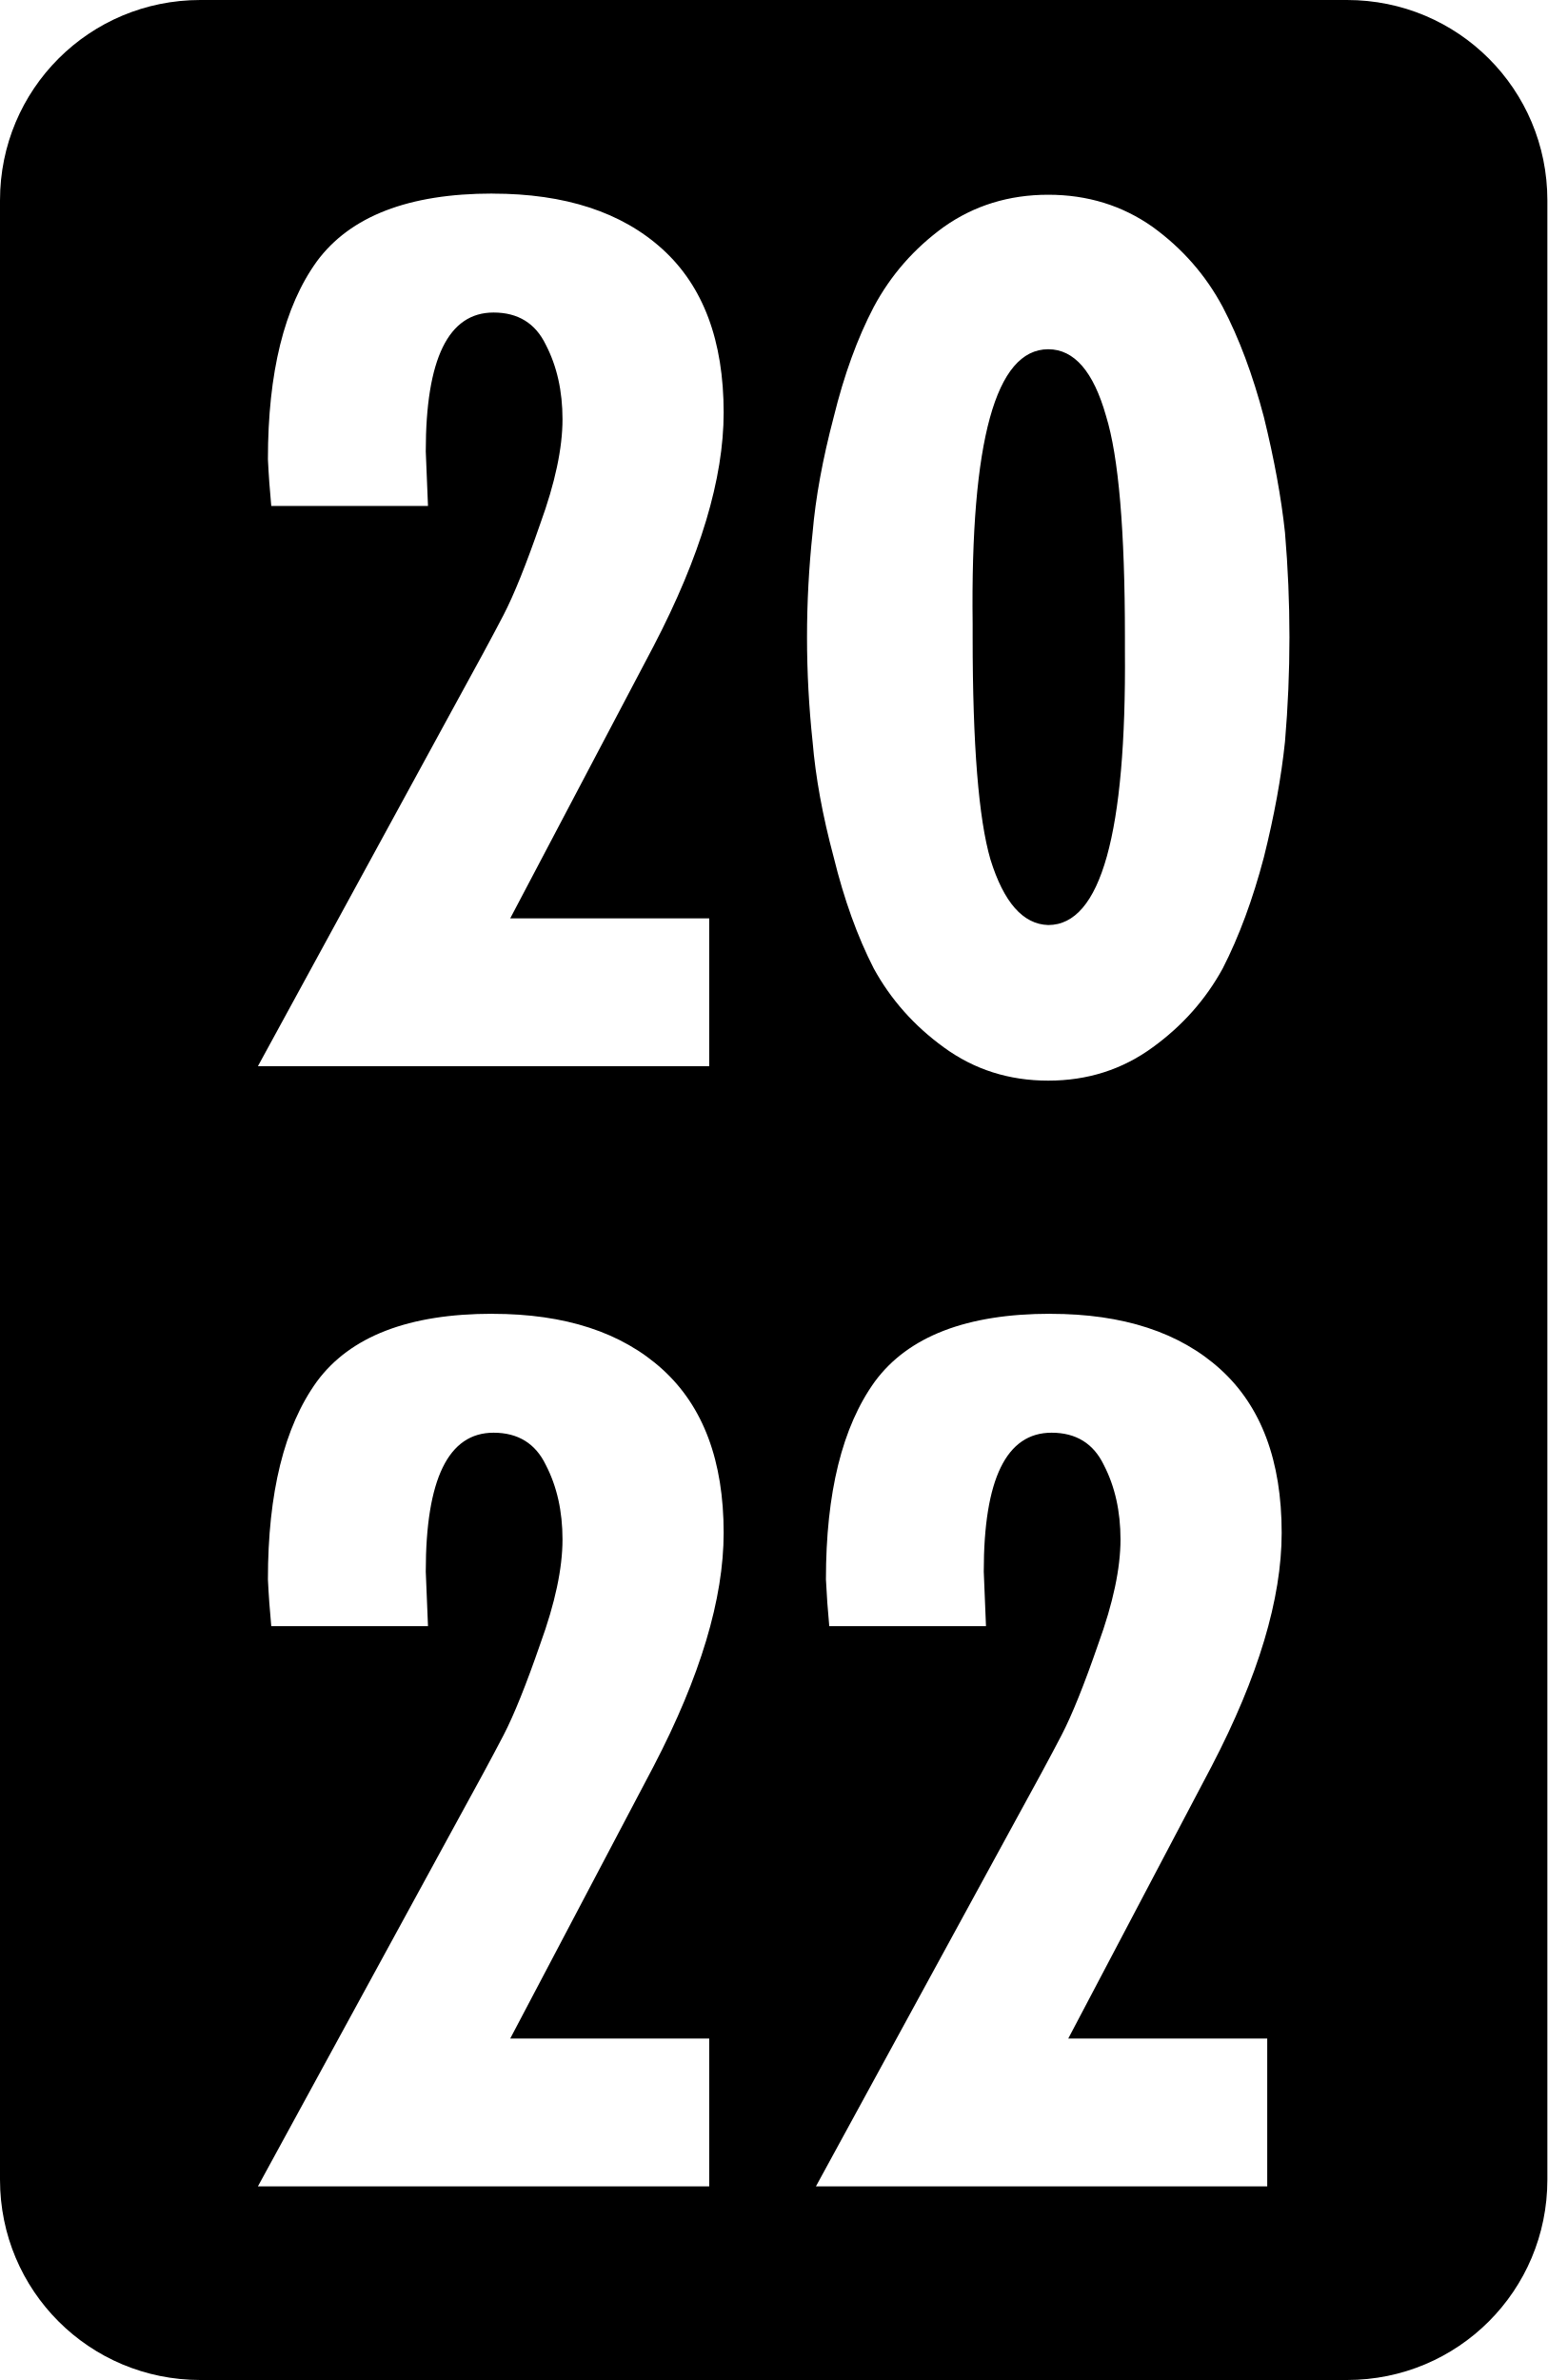
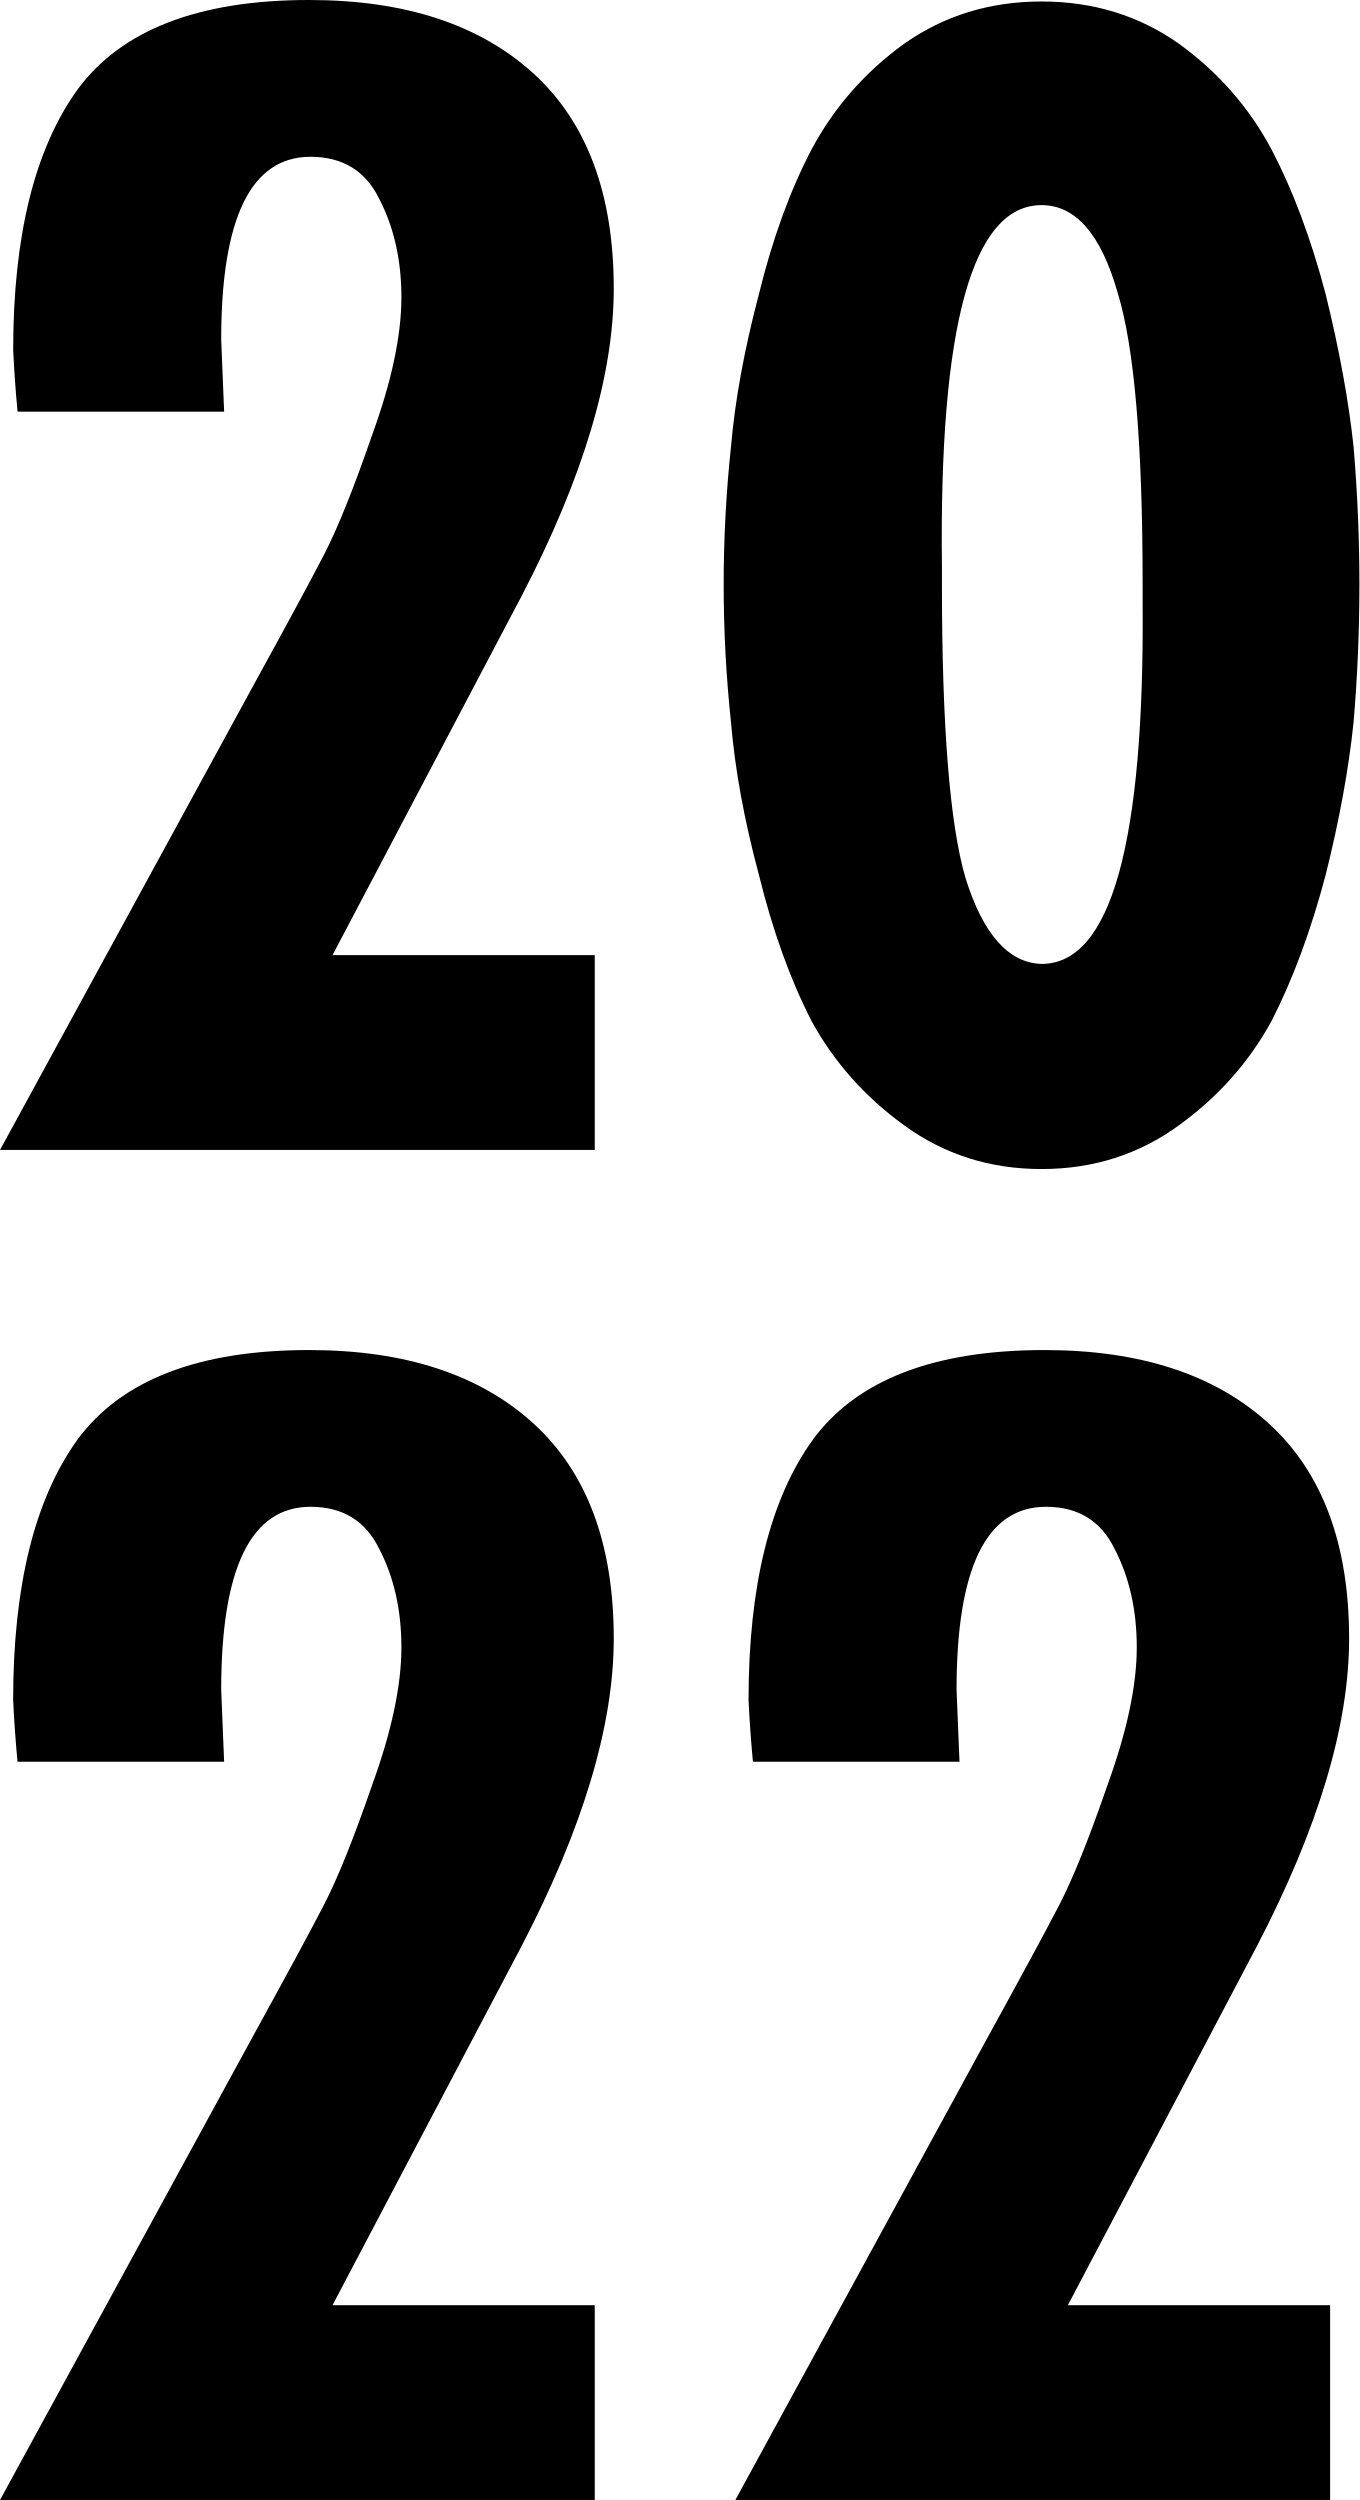
- <svg xmlns="http://www.w3.org/2000/svg" width="77.236mm" height="118.8mm" viewBox="0 0 77.236 118.8" version="1.1">
-   <path style="fill:#000000;fill-opacity:1;stroke-width:0.265" d="M 10,0 C 4.46,0 0,4.46 0,10 v 98.8 c 0,5.54 4.46,10 10,10 h 57.236 c 5.54,0 10,-4.46 10,-10 V 10 C 77.236,4.46 72.776,0 67.236,0 Z m 14.581,9.665 c 3.625,0 6.454,0.925 8.489,2.775 2.034,1.849 3.051,4.568 3.051,8.156 0,3.292 -1.165,7.176 -3.495,11.651 l -7.158,13.593 h 9.932 v 7.379 H 12.874 l 9.654,-17.7 c 1.221,-2.219 2.09,-3.828 2.608,-4.827 0.518,-0.999 1.128,-2.516 1.831,-4.55 0.74,-2.034 1.11,-3.773 1.11,-5.215 0,-1.406 -0.278,-2.645 -0.833,-3.718 -0.518,-1.073 -1.387,-1.609 -2.608,-1.609 -2.256,0 -3.384,2.312 -3.384,6.935 l 0.111,2.719 h -7.823 c -0.074,-0.777 -0.13,-1.554 -0.167,-2.331 0,-4.328 0.814,-7.62 2.442,-9.876 1.665,-2.256 4.587,-3.385 8.766,-3.385 z m 27.741,0.056 c 1.96,0 3.699,0.537 5.216,1.609 1.48,1.073 2.645,2.404 3.495,3.995 0.814,1.554 1.498,3.384 2.053,5.493 0.518,2.108 0.869,4.032 1.054,5.77 0.148,1.738 0.222,3.477 0.222,5.216 0,1.738 -0.074,3.477 -0.222,5.215 -0.185,1.775 -0.536,3.699 -1.054,5.771 -0.555,2.108 -1.239,3.957 -2.053,5.548 -0.851,1.554 -2.016,2.867 -3.495,3.939 -1.517,1.11 -3.255,1.664 -5.216,1.664 -1.96,0 -3.699,-0.555 -5.215,-1.664 -1.48,-1.073 -2.645,-2.386 -3.496,-3.939 -0.814,-1.591 -1.479,-3.44 -1.997,-5.548 -0.555,-2.071 -0.906,-3.995 -1.054,-5.771 -0.185,-1.738 -0.278,-3.477 -0.278,-5.215 0,-1.738 0.093,-3.477 0.278,-5.216 0.148,-1.738 0.499,-3.662 1.054,-5.77 0.518,-2.108 1.184,-3.939 1.997,-5.493 0.851,-1.591 2.016,-2.922 3.496,-3.995 1.517,-1.073 3.255,-1.609 5.215,-1.609 z m 0,7.712 c -2.626,0 -3.884,4.568 -3.773,13.705 v 0.666 c 0,5.363 0.296,9.062 0.888,11.096 0.666,2.145 1.627,3.237 2.885,3.274 2.626,0 3.902,-4.568 3.828,-13.705 v -0.666 c 0,-5.326 -0.314,-9.007 -0.943,-11.041 -0.629,-2.219 -1.59,-3.329 -2.885,-3.329 z M 24.581,65.581 c 3.625,0 6.454,0.925 8.489,2.774 2.034,1.849 3.051,4.568 3.051,8.156 0,3.292 -1.165,7.176 -3.495,11.651 l -7.158,13.593 h 9.932 v 7.379 H 12.874 l 9.654,-17.699 c 1.221,-2.219 2.09,-3.828 2.608,-4.827 0.518,-0.999 1.128,-2.515 1.831,-4.55 0.74,-2.034 1.11,-3.773 1.11,-5.216 0,-1.406 -0.278,-2.645 -0.833,-3.718 -0.518,-1.073 -1.387,-1.609 -2.608,-1.609 -2.256,0 -3.384,2.312 -3.384,6.935 l 0.111,2.719 h -7.823 c -0.074,-0.777 -0.13,-1.554 -0.167,-2.331 0,-4.328 0.814,-7.62 2.442,-9.876 1.665,-2.256 4.587,-3.384 8.766,-3.384 z m 27.853,0 c 3.625,0 6.454,0.925 8.489,2.774 2.034,1.849 3.051,4.568 3.051,8.156 0,3.292 -1.165,7.176 -3.495,11.651 l -7.157,13.593 h 9.931 v 7.379 h -22.526 l 9.654,-17.699 c 1.221,-2.219 2.09,-3.828 2.608,-4.827 0.518,-0.999 1.129,-2.515 1.831,-4.55 0.74,-2.034 1.109,-3.773 1.109,-5.216 0,-1.406 -0.278,-2.645 -0.833,-3.718 -0.518,-1.073 -1.387,-1.609 -2.608,-1.609 -2.256,0 -3.384,2.312 -3.384,6.935 l 0.111,2.719 h -7.823 c -0.074,-0.777 -0.129,-1.554 -0.166,-2.331 0,-4.328 0.814,-7.62 2.441,-9.876 1.665,-2.256 4.587,-3.384 8.766,-3.384 z" />
+ <svg xmlns="http://www.w3.org/2000/svg" width="31.97mm" height="58.794mm" viewBox="0 0 31.97 58.794" version="1.1" xml:space="preserve">
+   <defs id="defs1">
+     <rect x="223.472" y="332.803" width="139.069" height="235.28" />
+   </defs>
+   <path style="font-size:133.333px;line-height:0.9;font-family:Futura-CondensedBold;-inkscape-font-specification:Futura-CondensedBold;text-align:center;writing-mode:lr-tb;direction:ltr;text-anchor:middle;white-space:pre;shape-inside:url(#rect2);fill:#000000;stroke-width:0.265" d="M 7.269,0 C 4.674,0 2.859,0.701 1.826,2.102 0.815,3.503 0.31,5.547 0.31,8.234 0.333,8.716 0.367,9.199 0.413,9.681 H 5.271 L 5.202,7.993 c 0,-2.871 0.7,-4.306 2.101,-4.306 0.758,0 1.298,0.333 1.62,0.999 0.345,0.666 0.517,1.436 0.517,2.308 0,0.896 -0.23,1.975 -0.689,3.238 -0.436,1.263 -0.815,2.205 -1.137,2.825 -0.322,0.62 -0.861,1.619 -1.619,2.997 L 0,27.044 H 13.987 V 22.462 H 7.82 l 4.444,-8.44 c 1.447,-2.779 2.17,-5.191 2.17,-7.235 0,-2.228 -0.631,-3.916 -1.894,-5.064 C 11.277,0.575 9.52,0 7.269,0 Z M 24.495,0.035 c -1.217,0 -2.297,0.333 -3.239,0.999 -0.919,0.666 -1.642,1.493 -2.17,2.48 -0.505,0.965 -0.919,2.102 -1.24,3.411 -0.345,1.309 -0.563,2.504 -0.655,3.583 -0.115,1.079 -0.172,2.159 -0.172,3.238 0,1.079 0.057,2.159 0.172,3.239 0.092,1.102 0.31,2.297 0.655,3.583 0.322,1.309 0.735,2.458 1.24,3.445 0.528,0.965 1.252,1.78 2.17,2.446 0.942,0.689 2.021,1.034 3.239,1.034 1.217,0 2.296,-0.345 3.238,-1.034 0.919,-0.666 1.642,-1.481 2.17,-2.446 0.505,-0.988 0.93,-2.136 1.275,-3.445 0.322,-1.286 0.54,-2.48 0.655,-3.583 0.092,-1.079 0.137,-2.159 0.137,-3.239 0,-1.079 -0.046,-2.159 -0.137,-3.238 C 31.718,9.428 31.499,8.234 31.178,6.925 30.833,5.616 30.408,4.479 29.903,3.514 29.375,2.526 28.651,1.7 27.733,1.034 26.791,0.367 25.712,0.035 24.495,0.035 Z m 0,4.789 c 0.804,0 1.401,0.689 1.791,2.067 0.39,1.263 0.586,3.548 0.586,6.855 v 0.413 c 0.046,5.673 -0.746,8.51 -2.377,8.51 -0.781,-0.023 -1.378,-0.7 -1.792,-2.032 -0.367,-1.263 -0.551,-3.56 -0.551,-6.891 v -0.413 c -0.069,-5.673 0.712,-8.509 2.343,-8.509 z M 7.269,31.75 c -2.595,0 -4.41,0.701 -5.444,2.102 -1.011,1.401 -1.516,3.445 -1.516,6.132 0.023,0.482 0.057,0.965 0.103,1.447 H 5.271 l -0.069,-1.688 c 0,-2.871 0.7,-4.307 2.101,-4.307 0.758,0 1.298,0.333 1.62,0.999 0.345,0.666 0.517,1.435 0.517,2.308 0,0.896 -0.23,1.975 -0.689,3.239 -0.436,1.263 -0.815,2.205 -1.137,2.825 -0.322,0.62 -0.861,1.619 -1.619,2.997 L 0,58.794 H 13.987 V 54.212 H 7.82 l 4.444,-8.441 c 1.447,-2.779 2.17,-5.191 2.17,-7.235 0,-2.228 -0.631,-3.916 -1.894,-5.064 C 11.277,32.324 9.52,31.75 7.269,31.75 Z m 17.294,0 c -2.595,0 -4.41,0.701 -5.443,2.102 -1.011,1.401 -1.516,3.445 -1.516,6.132 0.023,0.482 0.057,0.965 0.103,1.447 h 4.858 l -0.069,-1.688 c 0,-2.871 0.701,-4.307 2.102,-4.307 0.758,0 1.297,0.333 1.619,0.999 0.345,0.666 0.517,1.435 0.517,2.308 0,0.896 -0.23,1.975 -0.689,3.239 -0.436,1.263 -0.815,2.205 -1.137,2.825 -0.322,0.62 -0.862,1.619 -1.62,2.997 l -5.994,10.99 h 13.987 v -4.582 h -6.167 l 4.444,-8.441 c 1.447,-2.779 2.17,-5.191 2.17,-7.235 0,-2.228 -0.632,-3.916 -1.895,-5.064 C 28.571,32.324 26.814,31.75 24.563,31.75 Z" />
</svg>
